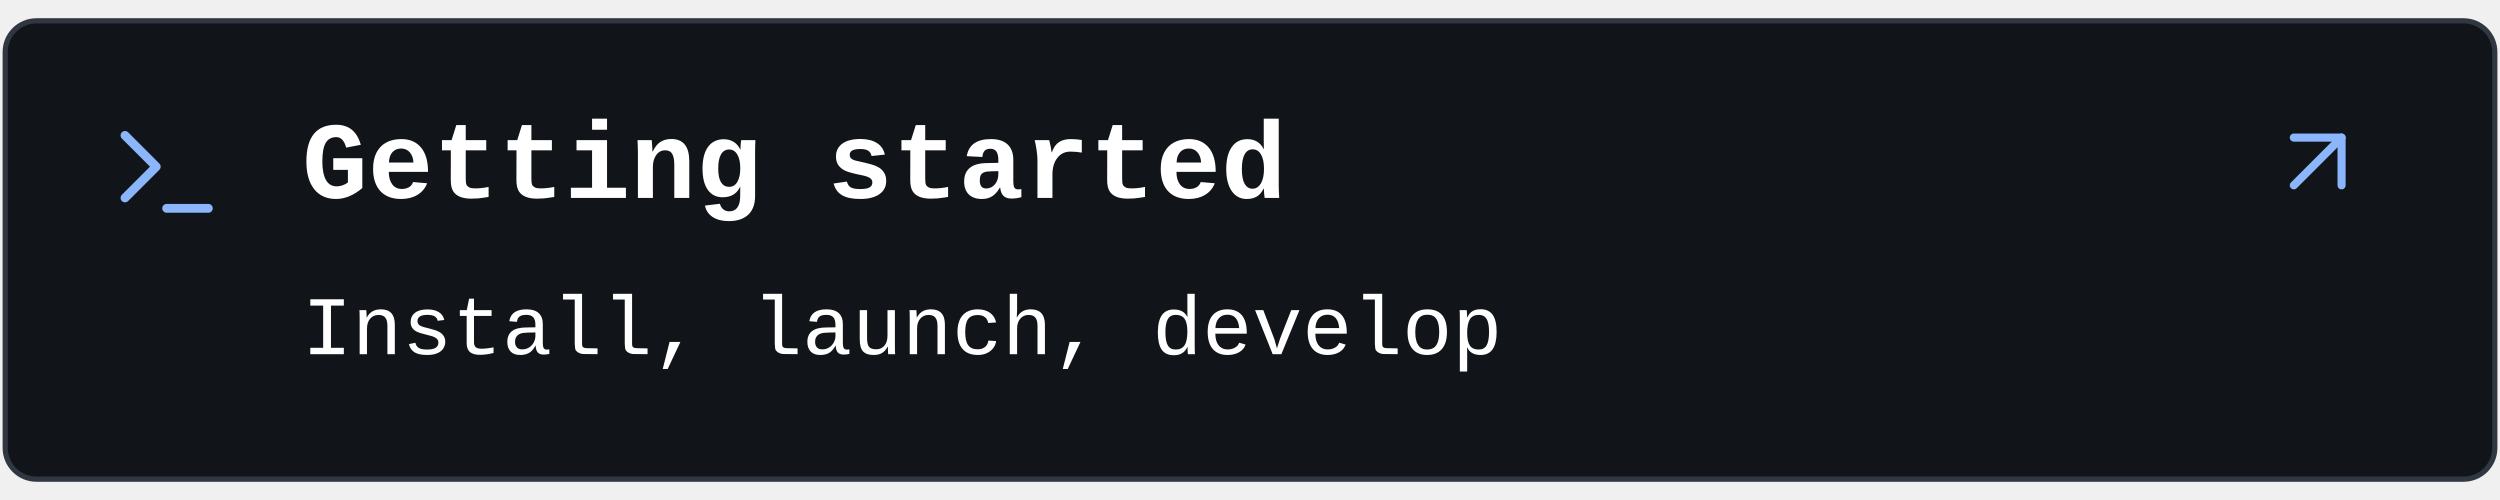
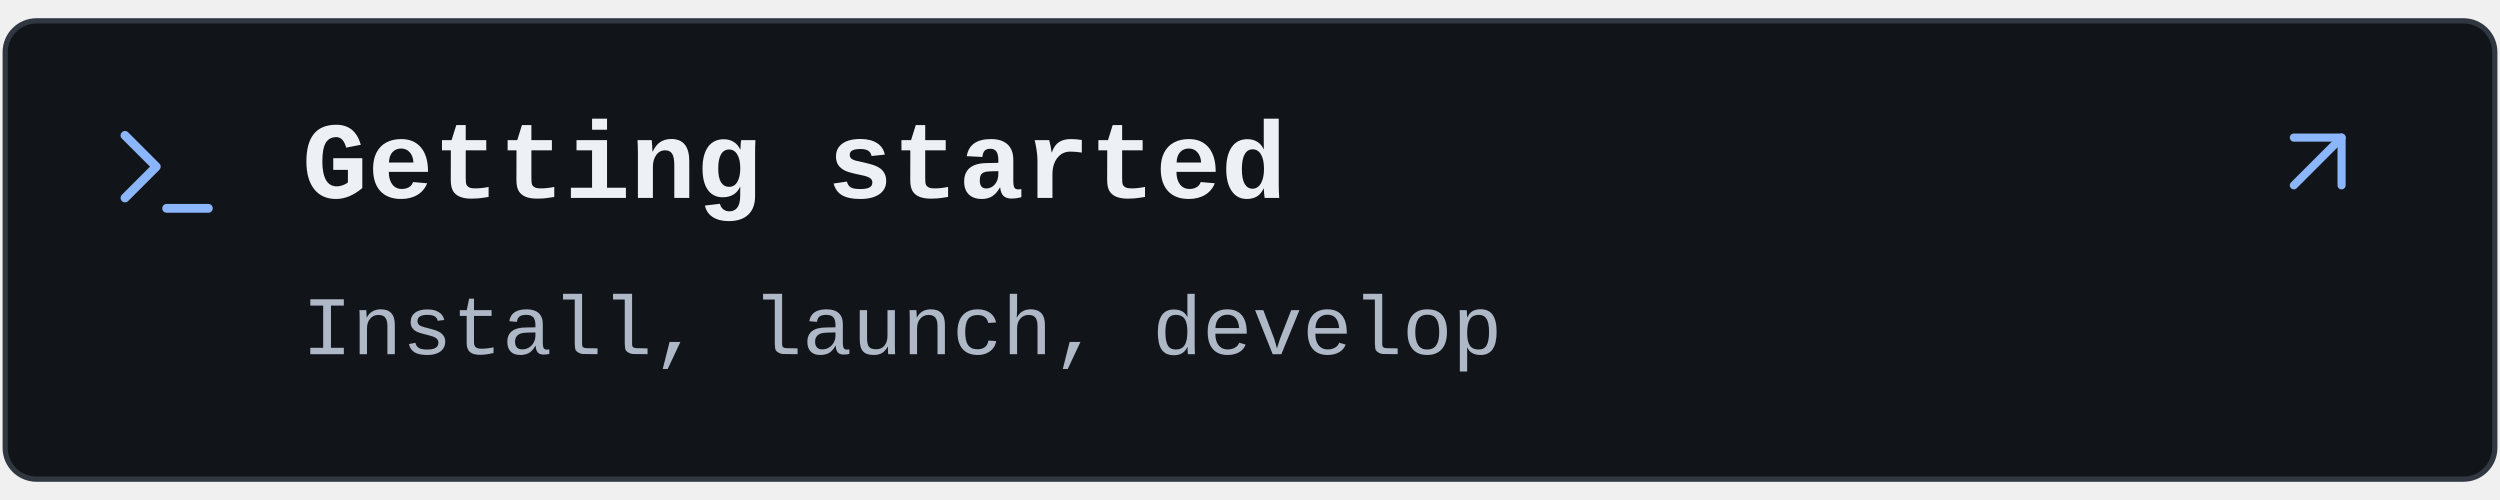
<svg xmlns="http://www.w3.org/2000/svg" width="480" height="96" viewBox="0 0 480 96" role="img" aria-labelledby="title desc">
  <style>
    text { font-family: "Cascadia Code","SFMono-Regular",Consolas,"Liberation Mono","Microsoft YaHei",monospace; letter-spacing: 0; }
    a:hover .tile { fill: #1b2028; }
    a:focus-visible .tile { stroke: #8bb6fb; stroke-width: 3; }
    
-     text { fill: #ffffff; stroke: #111519; stroke-width: 1.5; paint-order: stroke fill; stroke-linejoin: round; }
-     @media (prefers-color-scheme: light) {
-       .tile { fill: #f5f7fa; stroke: #65717f; }
-       a:hover .tile { fill: #e8edf4; }
-     }
- 
  </style>
  <a href="https://github.com/says693/dsh-TUI-693/blob/main/docs/getting-started.en.md">
    <rect class="tile" x="1" y="4" width="478" height="88" rx="6" fill="#111519" stroke="#303741" />
    <g transform="translate(20 21) scale(1)" fill="none" stroke="#8bb6fb" stroke-width="1.7" stroke-linecap="round" stroke-linejoin="round">
      <path d="M12 19h8" />
      <path d="m4 17 6-6-6-6" />
    </g>
    <text x="58" y="38" font-size="21" fill="#edf1f6" font-weight="600">Getting started</text>
    <text x="58" y="68" font-size="16" fill="#aeb8c6">Install, launch, develop</text>
    <g transform="translate(434 20) scale(0.9166667)" fill="none" stroke="#8bb6fb" stroke-width="1.7" stroke-linecap="round" stroke-linejoin="round">
      <path d="M7 7h10v10" />
      <path d="M7 17 17 7" />
    </g>
  </a>
</svg>
